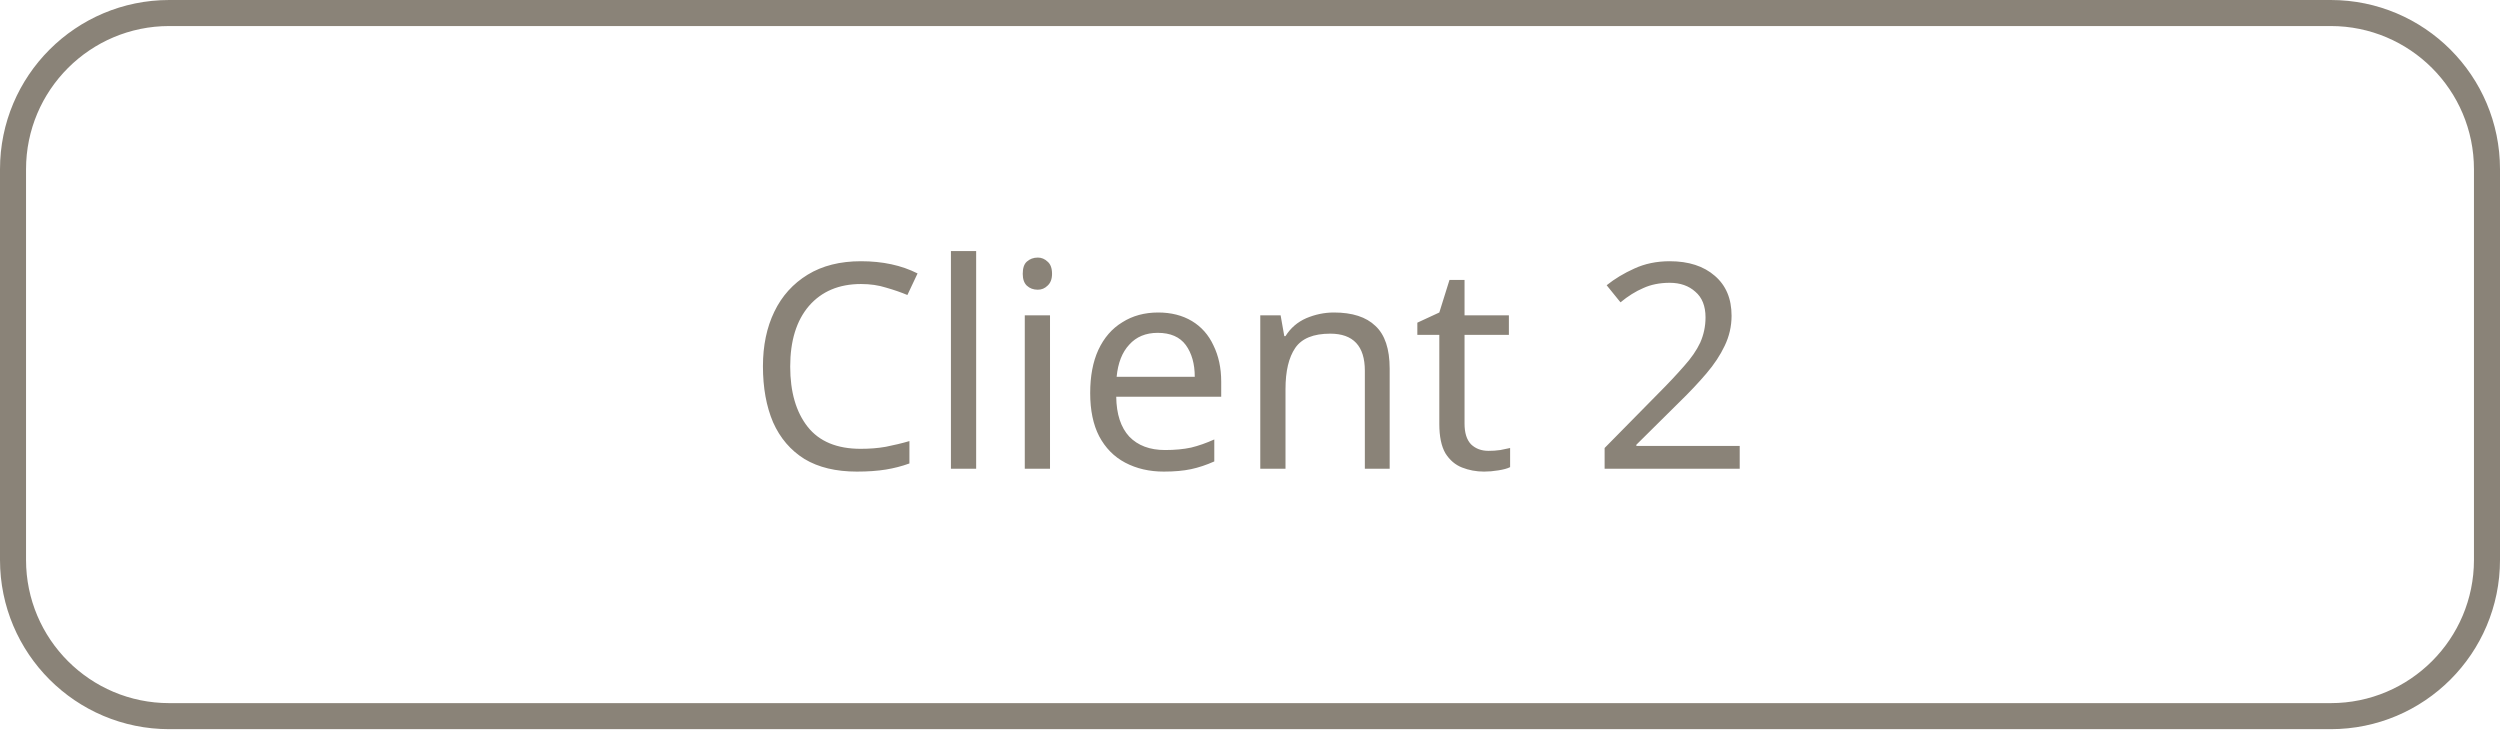
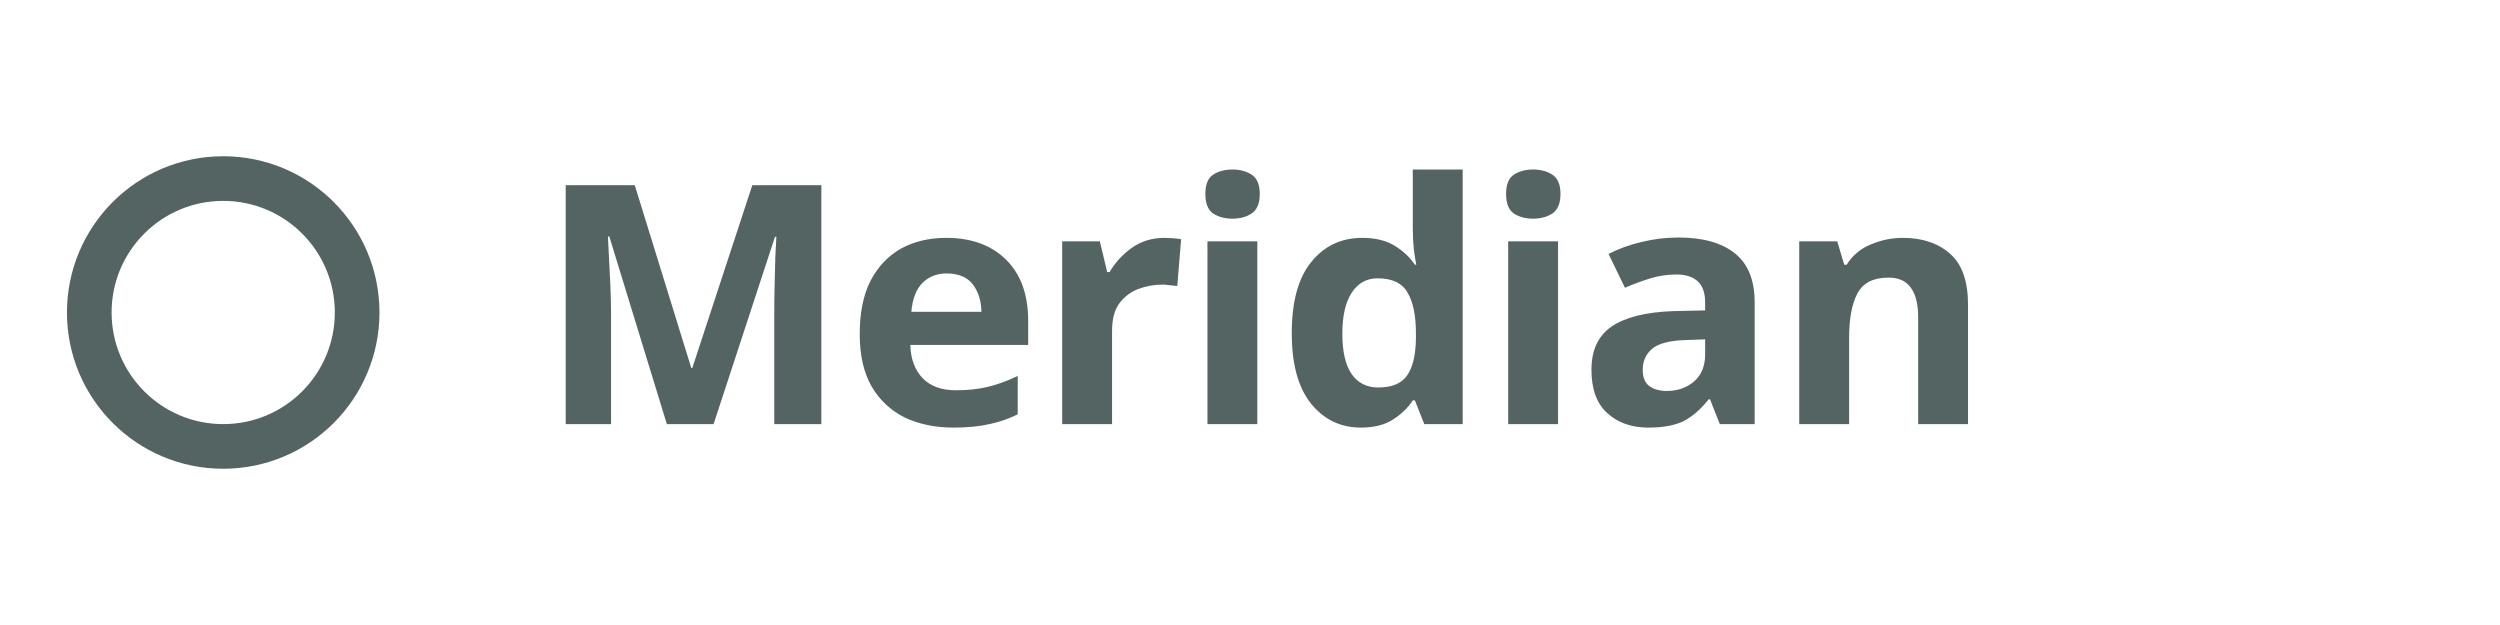
- <svg xmlns="http://www.w3.org/2000/svg" width="96" height="28" viewBox="0 0 96 28" role="img" aria-label="Client 2">
-   <rect x="0.5" y="0.5" width="95" height="27" rx="6" fill="none" stroke="#8a8378" />
-   <text x="48" y="18" text-anchor="middle" font-family="system-ui, sans-serif" font-size="11" fill="#8a8378">Client 2</text>
+ <svg xmlns="http://www.w3.org/2000/svg" width="112" height="28" viewBox="0 0 112 28" role="img" aria-label="Client 2">
+   <circle cx="10" cy="14" r="6" fill="none" stroke="#536462" stroke-width="2" />
+   <text x="24" y="19" font-family="system-ui, sans-serif" font-size="15" font-weight="600" letter-spacing="-0.3" fill="#536462">Meridian</text>
</svg>
